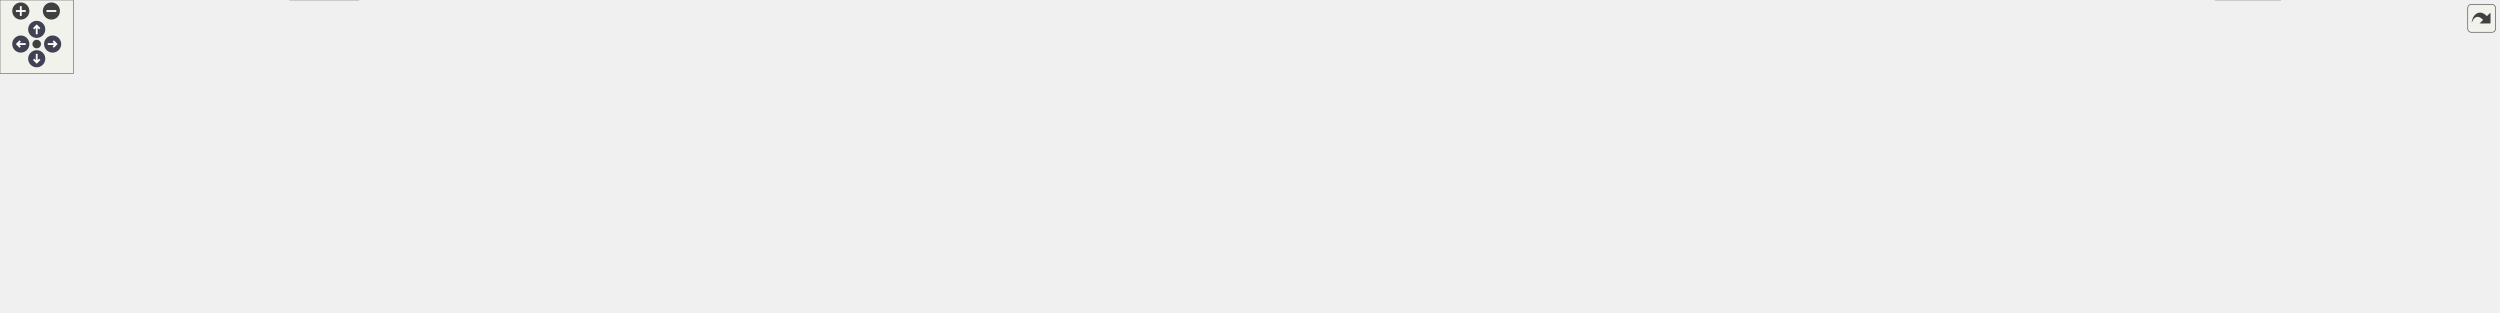
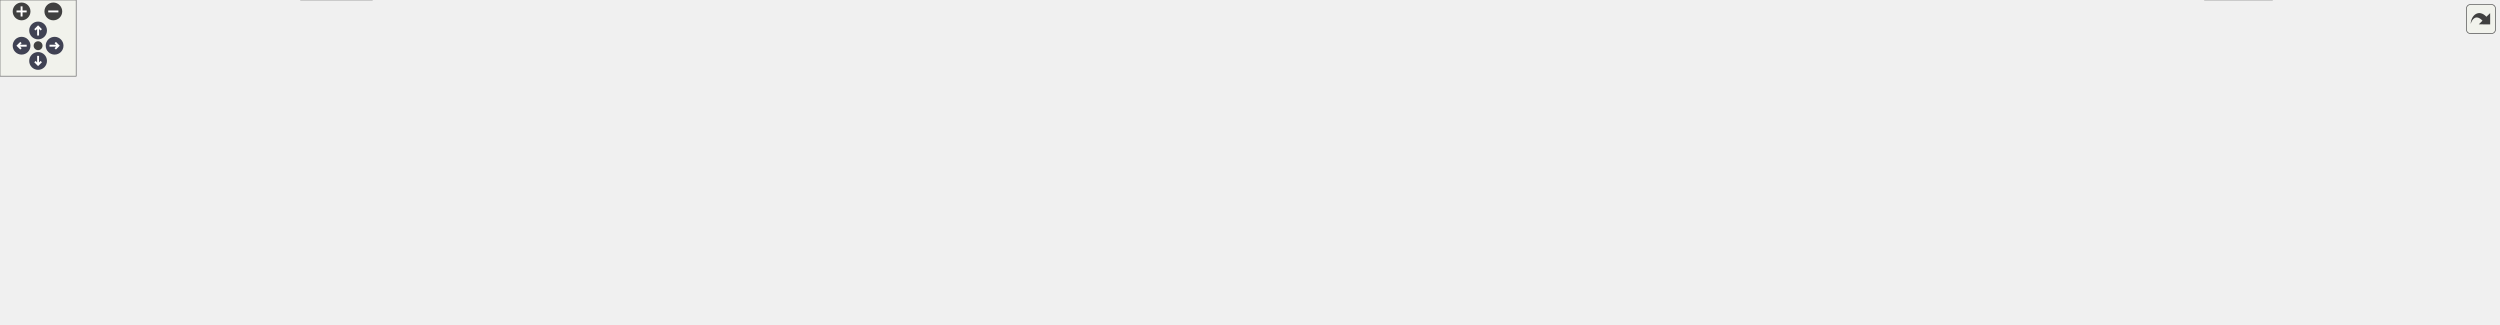
<svg xmlns="http://www.w3.org/2000/svg" xmlns:xlink="http://www.w3.org/1999/xlink" id="main" version="1.1" xml:space="preserve">
  <style type="text/css">
.node, .edge {opacity: 0.7;}
.node.selected, .edge.selected {opacity: 1;}
.edge:hover path { stroke: red; }
.edge:hover polygon { stroke: red; fill: red; }
</style>
  <defs>
    <circle id="rim" cx="0" cy="0" r="7" />
    <circle id="rim2" cx="0" cy="0" r="3.5" />
    <g id="zoomPlus">
      <use xlink:href="#rim" fill="#404040">
        <set attributeName="fill" to="#808080" begin="zoomplus.mouseover" end="zoomplus.mouseout" />
      </use>
      <path d="M-4,0h8M0,-4v8" fill="none" stroke="white" stroke-width="1.5" pointer-events="none" />
    </g>
    <g id="zoomMin">
      <use xlink:href="#rim" fill="#404040">
        <set attributeName="fill" to="#808080" begin="zoomminus.mouseover" end="zoomminus.mouseout" />
      </use>
      <path d="M-4,0h8" fill="none" stroke="white" stroke-width="1.5" pointer-events="none" />
    </g>
    <g id="arrowUp" transform="translate(30 24)">
      <use xlink:href="#rim" />
      <path pointer-events="none" fill="none" stroke="white" stroke-width="1.5" d="M0,-3.0v7 M-2.5,-0.5L0,-3.0L2.5,-0.5" />
    </g>
    <g id="arrowRight" transform="rotate(90) translate(36 -43)">
      <use xlink:href="#rim" />
      <path pointer-events="none" fill="none" stroke="white" stroke-width="1.5" d="M0,-3.0v7 M-2.5,-0.5L0,-3.0L2.5,-0.5" />
    </g>
    <g id="arrowDown" transform="rotate(180) translate(-30 -48)">
      <use xlink:href="#rim" />
      <path pointer-events="none" fill="none" stroke="white" stroke-width="1.5" d="M0,-3.0v7 M-2.5,-0.5L0,-3.0L2.5,-0.5" />
    </g>
    <g id="arrowLeft" transform="rotate(270) translate(-36 17)">
      <use xlink:href="#rim" />
      <path pointer-events="none" fill="none" stroke="white" stroke-width="1.5" d="M0,-3.0v7 M-2.5,-0.5L0,-3.0L2.5,-0.5" />
    </g>
    <g id="resetDef">
      <use xlink:href="#rim2" fill="#404040">
        <set attributeName="fill" to="#808080" begin="reset.mouseover" end="reset.mouseout" />
      </use>
    </g>
  </defs>
  <svg id="graph" class="graph">
    <g id="viewport">
      <g id="Node000001" class="node">
        <g id="a_Node000001">
          <a xlink:title=" ">
-             <polygon fill="#999999" stroke="#666666" points="1029.5,-195 908.5,-195 908.5,-165 1029.5,-165 1029.5,-195" />
-             <text text-anchor="start" x="916.5" y="-183" font-family="Helvetica,sans-Serif" font-size="10.00">src/controllers/src</text>
-             <text text-anchor="middle" x="969" y="-172" font-family="Helvetica,sans-Serif" font-size="10.00">/SphereController.cpp</text>
+             <polygon fill="#999999" stroke="#666666" points="969.5,-195 848.5,-195 848.5,-165 969.5,-165 969.5,-195" />
+             <text text-anchor="start" x="856.5" y="-183" font-family="Helvetica,sans-Serif" font-size="10.00">src/controllers/src</text>
+             <text text-anchor="middle" x="909" y="-172" font-family="Helvetica,sans-Serif" font-size="10.00">/SphereController.cpp</text>
          </a>
        </g>
      </g>
      <g id="Node000002" class="node">
        <g id="a_Node000002">
          <a xlink:href="SphereController_8hpp.html" target="_top" xlink:title=" ">
            <polygon fill="white" stroke="#666666" points="229.5,-129 56.5,-129 56.5,-110 229.5,-110 229.5,-129" />
            <text text-anchor="middle" x="143" y="-117" font-family="Helvetica,sans-Serif" font-size="10.00">controllers/SphereController.hpp</text>
          </a>
        </g>
      </g>
      <g id="edge1_Node000001_Node000002" class="edge">
        <g id="a_edge1_Node000001_Node000002">
          <a xlink:title=" ">
-             <path fill="none" stroke="#63b8ff" d="M908.4,-175.26C784.92,-167.55 495,-148.99 239.81,-129.05" />
-             <polygon fill="#63b8ff" stroke="#63b8ff" points="239.84,-125.54 229.6,-128.25 239.3,-132.52 239.84,-125.54" />
+             <path fill="none" stroke="#63b8ff" d="M848.46,-174.76C732.66,-166.6 471.46,-147.89 239.91,-129.06" />
+             <polygon fill="#63b8ff" stroke="#63b8ff" points="239.85,-125.55 229.6,-128.22 239.29,-132.52 239.85,-125.55" />
          </a>
        </g>
      </g>
      <g id="Node000008" class="node">
        <g id="a_Node000008">
          <a xlink:title=" ">
            <polygon fill="#e0e0e0" stroke="#999999" points="314,-129 248,-129 248,-110 314,-110 314,-129" />
            <text text-anchor="middle" x="281" y="-117" font-family="Helvetica,sans-Serif" font-size="10.00">vtkActor.h</text>
          </a>
        </g>
      </g>
      <g id="edge7_Node000001_Node000008" class="edge">
        <g id="a_edge7_Node000001_Node000008">
          <a xlink:title=" ">
-             <path fill="none" stroke="#63b8ff" d="M908.17,-176.78C795.07,-172.1 544.64,-159.21 324.53,-129.05" />
-             <polygon fill="#63b8ff" stroke="#63b8ff" points="324.79,-125.55 314.41,-127.64 323.83,-132.48 324.79,-125.55" />
+             <path fill="none" stroke="#63b8ff" d="M848.42,-176.12C743.56,-170.64 521.31,-156.82 324.36,-129.04" />
+             <polygon fill="#63b8ff" stroke="#63b8ff" points="324.8,-125.57 314.41,-127.62 323.82,-132.5 324.8,-125.57" />
          </a>
        </g>
      </g>
      <g id="Node000009" class="node">
        <g id="a_Node000009">
          <a xlink:title=" ">
            <polygon fill="#e0e0e0" stroke="#999999" points="466,-129 332,-129 332,-110 466,-110 466,-129" />
            <text text-anchor="middle" x="399" y="-117" font-family="Helvetica,sans-Serif" font-size="10.00">vtkCallbackCommand.h</text>
          </a>
        </g>
      </g>
      <g id="edge8_Node000001_Node000009" class="edge">
        <g id="a_edge8_Node000001_Node000009">
          <a xlink:title=" ">
-             <path fill="none" stroke="#63b8ff" d="M908.26,-173.02C817.1,-163.99 639.19,-146.24 476.39,-129.03" />
-             <polygon fill="#63b8ff" stroke="#63b8ff" points="476.5,-125.52 466.19,-127.95 475.76,-132.49 476.5,-125.52" />
+             <path fill="none" stroke="#63b8ff" d="M848.49,-172.06C755.77,-161.42 578.56,-141.1 476.54,-129.39" />
+             <polygon fill="#63b8ff" stroke="#63b8ff" points="476.63,-125.88 466.3,-128.22 475.83,-132.84 476.63,-125.88" />
          </a>
        </g>
      </g>
      <g id="Node000010" class="node">
        <g id="a_Node000010">
          <a xlink:title=" ">
            <polygon fill="#e0e0e0" stroke="#999999" points="573.5,-129 484.5,-129 484.5,-110 573.5,-110 573.5,-129" />
            <text text-anchor="middle" x="529" y="-117" font-family="Helvetica,sans-Serif" font-size="10.00">vtkCellPicker.h</text>
          </a>
        </g>
      </g>
      <g id="edge9_Node000001_Node000010" class="edge">
        <g id="a_edge9_Node000001_Node000010">
          <a xlink:title=" ">
-             <path fill="none" stroke="#63b8ff" d="M908.42,-171.67C834.44,-162.61 705.19,-146.4 583.98,-129.11" />
-             <polygon fill="#63b8ff" stroke="#63b8ff" points="584.17,-125.6 573.77,-127.64 583.18,-132.53 584.17,-125.6" />
+             <path fill="none" stroke="#63b8ff" d="M848.31,-169.76C785,-160.11 682.59,-144.46 583.94,-129.14" />
+             <polygon fill="#63b8ff" stroke="#63b8ff" points="584.21,-125.64 573.79,-127.56 583.13,-132.56 584.21,-125.64" />
          </a>
        </g>
      </g>
      <g id="Node000011" class="node">
        <g id="a_Node000011">
          <a xlink:title=" ">
            <polygon fill="#e0e0e0" stroke="#999999" points="684,-129 592,-129 592,-110 684,-110 684,-129" />
            <text text-anchor="middle" x="638" y="-117" font-family="Helvetica,sans-Serif" font-size="10.00">vtkCommand.h</text>
          </a>
        </g>
      </g>
      <g id="edge10_Node000001_Node000011" class="edge">
        <g id="a_edge10_Node000001_Node000011">
          <a xlink:title=" ">
-             <path fill="none" stroke="#63b8ff" d="M908.29,-168.27C847.16,-157.47 753.62,-140.93 694.16,-130.43" />
-             <polygon fill="#63b8ff" stroke="#63b8ff" points="694.65,-126.96 684.2,-128.66 693.43,-133.85 694.65,-126.96" />
+             <path fill="none" stroke="#63b8ff" d="M848.18,-165.87C799.73,-155.41 732.74,-140.95 687.52,-131.19" />
+             <polygon fill="#63b8ff" stroke="#63b8ff" points="688.16,-127.75 677.65,-129.06 686.68,-134.59 688.16,-127.75" />
          </a>
        </g>
      </g>
      <g id="Node000012" class="node">
        <g id="a_Node000012">
          <a xlink:title=" ">
            <polygon fill="#e0e0e0" stroke="#999999" points="770,-129 702,-129 702,-110 770,-110 770,-129" />
            <text text-anchor="middle" x="736" y="-117" font-family="Helvetica,sans-Serif" font-size="10.00">vtkPlane.h</text>
          </a>
        </g>
      </g>
      <g id="edge11_Node000001_Node000012" class="edge">
        <g id="a_edge11_Node000001_Node000012">
          <a xlink:title=" ">
-             <path fill="none" stroke="#63b8ff" d="M913.19,-164.99C872.46,-154.76 817.99,-141.09 780.25,-131.61" />
-             <polygon fill="#63b8ff" stroke="#63b8ff" points="780.62,-128.09 770.07,-129.05 778.91,-134.88 780.62,-128.09" />
+             <path fill="none" stroke="#63b8ff" d="M867.56,-164.99C838.09,-155.02 798.94,-141.78 771.03,-132.35" />
+             <polygon fill="#63b8ff" stroke="#63b8ff" points="771.89,-128.94 761.3,-129.05 769.65,-135.57 771.89,-128.94" />
          </a>
        </g>
      </g>
      <g id="Node000013" class="node">
        <g id="a_Node000013">
          <a xlink:title=" ">
            <polygon fill="#e0e0e0" stroke="#999999" points="910,-129 788,-129 788,-110 910,-110 910,-129" />
            <text text-anchor="middle" x="849" y="-117" font-family="Helvetica,sans-Serif" font-size="10.00">vtkPolyDataMapper.h</text>
          </a>
        </g>
      </g>
      <g id="edge12_Node000001_Node000013" class="edge">
        <g id="a_edge12_Node000001_Node000013">
          <a xlink:title=" ">
-             <path fill="none" stroke="#63b8ff" d="M940.26,-164.99C920.68,-155.45 894.95,-142.9 875.8,-133.57" />
-             <polygon fill="#63b8ff" stroke="#63b8ff" points="877.24,-130.38 866.72,-129.14 874.18,-136.67 877.24,-130.38" />
+             <path fill="none" stroke="#63b8ff" d="M894.48,-164.84C885.68,-156.26 874.43,-145.3 865.33,-136.42" />
+             <polygon fill="#63b8ff" stroke="#63b8ff" points="867.59,-133.74 857.99,-129.27 862.71,-138.75 867.59,-133.74" />
          </a>
        </g>
      </g>
      <g id="Node000014" class="node">
        <g id="a_Node000014">
          <a xlink:title=" ">
            <polygon fill="#e0e0e0" stroke="#999999" points="1009.5,-129 928.5,-129 928.5,-110 1009.5,-110 1009.5,-129" />
            <text text-anchor="middle" x="969" y="-117" font-family="Helvetica,sans-Serif" font-size="10.00">vtkProperty.h</text>
          </a>
        </g>
      </g>
      <g id="edge13_Node000001_Node000014" class="edge">
        <g id="a_edge13_Node000001_Node000014">
          <a xlink:title=" ">
-             <path fill="none" stroke="#63b8ff" d="M969,-164.84C969,-157.21 969,-147.7 969,-139.45" />
-             <polygon fill="#63b8ff" stroke="#63b8ff" points="972.5,-139.27 969,-129.27 965.5,-139.27 972.5,-139.27" />
+             <path fill="none" stroke="#63b8ff" d="M923.52,-164.84C932.32,-156.26 943.57,-145.3 952.67,-136.42" />
+             <polygon fill="#63b8ff" stroke="#63b8ff" points="955.29,-138.75 960.01,-129.27 950.41,-133.74 955.29,-138.75" />
          </a>
        </g>
      </g>
      <g id="Node000015" class="node">
        <g id="a_Node000015">
          <a xlink:title=" ">
            <polygon fill="#e0e0e0" stroke="#999999" points="1142,-129 1028,-129 1028,-110 1142,-110 1142,-129" />
            <text text-anchor="middle" x="1085" y="-117" font-family="Helvetica,sans-Serif" font-size="10.00">vtkRenderWindow.h</text>
          </a>
        </g>
      </g>
      <g id="edge14_Node000001_Node000015" class="edge">
        <g id="a_edge14_Node000001_Node000015">
          <a xlink:title=" ">
-             <path fill="none" stroke="#63b8ff" d="M996.78,-164.99C1015.62,-155.49 1040.35,-143.02 1058.84,-133.69" />
-             <polygon fill="#63b8ff" stroke="#63b8ff" points="1060.52,-136.77 1067.87,-129.14 1057.36,-130.52 1060.52,-136.77" />
+             <path fill="none" stroke="#63b8ff" d="M951.16,-164.99C981.27,-154.98 1021.31,-141.67 1049.73,-132.22" />
+             <polygon fill="#63b8ff" stroke="#63b8ff" points="1050.88,-135.53 1059.27,-129.05 1048.67,-128.89 1050.88,-135.53" />
          </a>
        </g>
      </g>
      <g id="Node000016" class="node">
        <g id="a_Node000016">
          <a xlink:title=" ">
            <polygon fill="#e0e0e0" stroke="#999999" points="1321.5,-129 1160.5,-129 1160.5,-110 1321.5,-110 1321.5,-129" />
            <text text-anchor="middle" x="1241" y="-117" font-family="Helvetica,sans-Serif" font-size="10.00">vtkRenderWindowInteractor.h</text>
          </a>
        </g>
      </g>
      <g id="edge15_Node000001_Node000016" class="edge">
        <g id="a_edge15_Node000001_Node000016">
          <a xlink:title=" ">
-             <path fill="none" stroke="#63b8ff" d="M1029.7,-165.94C1078.32,-155.49 1145.69,-141 1191.18,-131.22" />
-             <polygon fill="#63b8ff" stroke="#63b8ff" points="1192.06,-134.61 1201.1,-129.08 1190.59,-127.76 1192.06,-134.61" />
+             <path fill="none" stroke="#63b8ff" d="M969.51,-168.34C1030.15,-157.65 1122.87,-141.32 1182.71,-130.77" />
+             <polygon fill="#63b8ff" stroke="#63b8ff" points="1183.52,-134.18 1192.76,-129 1182.3,-127.29 1183.52,-134.18" />
          </a>
        </g>
      </g>
      <g id="Node000017" class="node">
        <g id="a_Node000017">
          <a xlink:title=" ">
            <polygon fill="#e0e0e0" stroke="#999999" points="1424.5,-129 1339.5,-129 1339.5,-110 1424.5,-110 1424.5,-129" />
            <text text-anchor="middle" x="1382" y="-117" font-family="Helvetica,sans-Serif" font-size="10.00">vtkRenderer.h</text>
          </a>
        </g>
      </g>
      <g id="edge16_Node000001_Node000017" class="edge">
        <g id="a_edge16_Node000001_Node000017">
          <a xlink:title=" ">
-             <path fill="none" stroke="#63b8ff" d="M1029.6,-171.15C1099.45,-161.99 1217.96,-146.09 1329.37,-129.22" />
-             <polygon fill="#63b8ff" stroke="#63b8ff" points="1330.08,-132.65 1339.44,-127.68 1329.02,-125.73 1330.08,-132.65" />
+             <path fill="none" stroke="#63b8ff" d="M969.57,-172.73C1049.62,-164.25 1195.3,-148.1 1329.4,-129.17" />
+             <polygon fill="#63b8ff" stroke="#63b8ff" points="1330.04,-132.62 1339.45,-127.75 1329.05,-125.69 1330.04,-132.62" />
          </a>
        </g>
      </g>
      <g id="Node000018" class="node">
        <g id="a_Node000018">
          <a xlink:title=" ">
            <polygon fill="#e0e0e0" stroke="#999999" points="1551,-129 1443,-129 1443,-110 1551,-110 1551,-129" />
            <text text-anchor="middle" x="1497" y="-117" font-family="Helvetica,sans-Serif" font-size="10.00">vtkSphereSource.h</text>
          </a>
        </g>
      </g>
      <g id="edge17_Node000001_Node000018" class="edge">
        <g id="a_edge17_Node000001_Node000018">
          <a xlink:title=" ">
-             <path fill="none" stroke="#63b8ff" d="M1029.62,-173.01C1116.44,-164.31 1281.49,-147.34 1432.34,-129.17" />
-             <polygon fill="#63b8ff" stroke="#63b8ff" points="1433.21,-132.59 1442.72,-127.92 1432.37,-125.64 1433.21,-132.59" />
+             <path fill="none" stroke="#63b8ff" d="M969.71,-174C1065.7,-165.91 1258.65,-148.97 1432.61,-129.12" />
+             <polygon fill="#63b8ff" stroke="#63b8ff" points="1433.18,-132.58 1442.72,-127.96 1432.39,-125.62 1433.18,-132.58" />
          </a>
        </g>
      </g>
      <g id="Node000019" class="node">
        <g id="a_Node000019">
          <a xlink:title=" ">
-             <polygon fill="#e0e0e0" stroke="#999999" points="1625,-129 1569,-129 1569,-110 1625,-110 1625,-129" />
-             <text text-anchor="middle" x="1597" y="-117" font-family="Helvetica,sans-Serif" font-size="10.00">QDebug</text>
+             <polygon fill="#e0e0e0" stroke="#999999" points="1633,-129 1569,-129 1569,-110 1633,-110 1633,-129" />
+             <text text-anchor="middle" x="1601" y="-117" font-family="Helvetica,sans-Serif" font-size="10.00">algorithm</text>
          </a>
        </g>
      </g>
      <g id="edge18_Node000001_Node000019" class="edge">
        <g id="a_edge18_Node000001_Node000019">
          <a xlink:title=" ">
-             <path fill="none" stroke="#63b8ff" d="M1029.74,-176.7C1135.44,-172.07 1360.1,-159.49 1558.76,-128.97" />
-             <polygon fill="#63b8ff" stroke="#63b8ff" points="1559.45,-132.41 1568.8,-127.41 1558.38,-125.49 1559.45,-132.41" />
+             <path fill="none" stroke="#63b8ff" d="M969.86,-176.92C1083.64,-172.47 1336.42,-159.91 1558.62,-129.01" />
+             <polygon fill="#63b8ff" stroke="#63b8ff" points="1559.42,-132.43 1568.84,-127.57 1558.45,-125.5 1559.42,-132.43" />
          </a>
        </g>
      </g>
      <g id="Node000020" class="node">
        <g id="a_Node000020">
-           <a xlink:title=" ">
-             <polygon fill="#e0e0e0" stroke="#999999" points="1707,-129 1643,-129 1643,-110 1707,-110 1707,-129" />
-             <text text-anchor="middle" x="1675" y="-117" font-family="Helvetica,sans-Serif" font-size="10.00">algorithm</text>
+           <a xlink:href="RenderScheduler_8hpp.html" target="_top" xlink:title=" ">
+             <polygon fill="white" stroke="#666666" points="1805,-129 1651,-129 1651,-110 1805,-110 1805,-129" />
+             <text text-anchor="middle" x="1728" y="-117" font-family="Helvetica,sans-Serif" font-size="10.00">render/RenderScheduler.hpp</text>
          </a>
        </g>
      </g>
      <g id="edge19_Node000001_Node000020" class="edge">
        <g id="a_edge19_Node000001_Node000020">
          <a xlink:title=" ">
-             <path fill="none" stroke="#63b8ff" d="M1029.8,-177.06C1145.4,-172.8 1404.98,-160.49 1632.71,-128.99" />
-             <polygon fill="#63b8ff" stroke="#63b8ff" points="1633.42,-132.43 1642.84,-127.58 1632.45,-125.5 1633.42,-132.43" />
-           </a>
-         </g>
-       </g>
-       <g id="Node000021" class="node">
-         <g id="a_Node000021">
-           <a xlink:href="RenderScheduler_8hpp.html" target="_top" xlink:title=" ">
-             <polygon fill="white" stroke="#666666" points="1879,-129 1725,-129 1725,-110 1879,-110 1879,-129" />
-             <text text-anchor="middle" x="1802" y="-117" font-family="Helvetica,sans-Serif" font-size="10.00">render/RenderScheduler.hpp</text>
-           </a>
-         </g>
-       </g>
-       <g id="edge20_Node000001_Node000021" class="edge">
-         <g id="a_edge20_Node000001_Node000021">
-           <a xlink:title=" ">
-             <path fill="none" stroke="#63b8ff" d="M1029.57,-175.6C1155.18,-168.4 1453.44,-150.58 1714.6,-129.09" />
-             <polygon fill="#63b8ff" stroke="#63b8ff" points="1714.98,-132.57 1724.66,-128.26 1714.4,-125.6 1714.98,-132.57" />
+             <path fill="none" stroke="#63b8ff" d="M969.86,-175.48C1093.89,-168.16 1385.05,-150.28 1640.44,-129.11" />
+             <polygon fill="#63b8ff" stroke="#63b8ff" points="1640.98,-132.57 1650.66,-128.26 1640.4,-125.6 1640.98,-132.57" />
          </a>
        </g>
      </g>
      <g id="Node000003" class="node">
        <g id="a_Node000003">
          <a xlink:title=" ">
            <polygon fill="#e0e0e0" stroke="#999999" points="104,-74 0,-74 0,-55 104,-55 104,-74" />
            <text text-anchor="middle" x="52" y="-62" font-family="Helvetica,sans-Serif" font-size="10.00">vtkSmartPointer.h</text>
          </a>
        </g>
      </g>
      <g id="edge2_Node000002_Node000003" class="edge">
        <g id="a_edge2_Node000002_Node000003">
          <a xlink:title=" ">
            <path fill="none" stroke="#63b8ff" d="M128.38,-109.98C114.14,-101.69 92.25,-88.94 75.55,-79.22" />
            <polygon fill="#63b8ff" stroke="#63b8ff" points="77.29,-76.18 66.89,-74.17 73.77,-82.23 77.29,-76.18" />
          </a>
        </g>
      </g>
      <g id="Node000004" class="node">
        <g id="a_Node000004">
          <a xlink:title=" ">
            <polygon fill="#e0e0e0" stroke="#999999" points="164,-74 122,-74 122,-55 164,-55 164,-74" />
            <text text-anchor="middle" x="143" y="-62" font-family="Helvetica,sans-Serif" font-size="10.00">array</text>
          </a>
        </g>
      </g>
      <g id="edge3_Node000002_Node000004" class="edge">
        <g id="a_edge3_Node000002_Node000004">
          <a xlink:title=" ">
            <path fill="none" stroke="#63b8ff" d="M143,-109.75C143,-102.8 143,-92.85 143,-84.13" />
            <polygon fill="#63b8ff" stroke="#63b8ff" points="146.5,-84.09 143,-74.09 139.5,-84.09 146.5,-84.09" />
          </a>
        </g>
      </g>
      <g id="Node000005" class="node">
        <g id="a_Node000005">
          <a xlink:title=" ">
-             <polygon fill="#e0e0e0" stroke="#999999" points="1065.5,-74 1018.5,-74 1018.5,-55 1065.5,-55 1065.5,-74" />
-             <text text-anchor="middle" x="1042" y="-62" font-family="Helvetica,sans-Serif" font-size="10.00">vector</text>
+             <polygon fill="#e0e0e0" stroke="#999999" points="1028.5,-74 981.5,-74 981.5,-55 1028.5,-55 1028.5,-74" />
+             <text text-anchor="middle" x="1005" y="-62" font-family="Helvetica,sans-Serif" font-size="10.00">vector</text>
          </a>
        </g>
      </g>
      <g id="edge4_Node000002_Node000005" class="edge">
        <g id="a_edge4_Node000002_Node000005">
          <a xlink:title=" ">
-             <path fill="none" stroke="#63b8ff" d="M229.6,-110.7C232.77,-110.46 235.91,-110.22 239,-110 536.85,-88.57 897.51,-71.89 1008.13,-66.98" />
-             <polygon fill="#63b8ff" stroke="#63b8ff" points="1008.5,-70.46 1018.33,-66.53 1008.19,-63.47 1008.5,-70.46" />
+             <path fill="none" stroke="#63b8ff" d="M229.6,-110.71C232.77,-110.46 235.91,-110.23 239,-110 521.9,-89.26 864.14,-72.24 971.28,-67.09" />
+             <polygon fill="#63b8ff" stroke="#63b8ff" points="971.66,-70.58 981.48,-66.61 971.32,-63.59 971.66,-70.58" />
          </a>
        </g>
      </g>
      <g id="Node000006" class="node">
        <g id="a_Node000006">
          <a xlink:href="IControllerBase_8hpp.html" target="_top" xlink:title=" ">
            <polygon fill="white" stroke="#666666" points="348.5,-74 181.5,-74 181.5,-55 348.5,-55 348.5,-74" />
            <text text-anchor="middle" x="265" y="-62" font-family="Helvetica,sans-Serif" font-size="10.00">controllers/IControllerBase.hpp</text>
          </a>
        </g>
      </g>
      <g id="edge5_Node000002_Node000006" class="edge">
        <g id="a_edge5_Node000002_Node000006">
          <a xlink:title=" ">
            <path fill="none" stroke="#63b8ff" d="M162.6,-109.98C182.32,-101.42 212.95,-88.11 235.58,-78.28" />
            <polygon fill="#63b8ff" stroke="#63b8ff" points="237.26,-81.37 245.04,-74.17 234.48,-74.94 237.26,-81.37" />
          </a>
        </g>
      </g>
      <g id="Node000007" class="node">
        <g id="a_Node000007">
          <a xlink:title=" ">
            <polygon fill="#e0e0e0" stroke="#999999" points="293,-19 237,-19 237,0 293,0 293,-19" />
            <text text-anchor="middle" x="265" y="-7" font-family="Helvetica,sans-Serif" font-size="10.00">QObject</text>
          </a>
        </g>
      </g>
      <g id="edge6_Node000006_Node000007" class="edge">
        <g id="a_edge6_Node000006_Node000007">
          <a xlink:title=" ">
            <path fill="none" stroke="#63b8ff" d="M265,-54.75C265,-47.8 265,-37.85 265,-29.13" />
            <polygon fill="#63b8ff" stroke="#63b8ff" points="268.5,-29.09 265,-19.09 261.5,-29.09 268.5,-29.09" />
          </a>
        </g>
      </g>
-       <g id="edge24_Node000021_Node000005" class="edge">
-         <g id="a_edge24_Node000021_Node000005">
-           <a xlink:title=" ">
-             <path fill="none" stroke="#63b8ff" d="M1724.66,-110.74C1721.73,-110.48 1718.84,-110.23 1716,-110 1470.71,-89.79 1174.59,-72.81 1075.86,-67.34" />
-             <polygon fill="#63b8ff" stroke="#63b8ff" points="1075.78,-63.83 1065.6,-66.78 1075.39,-70.82 1075.78,-63.83" />
+       <g id="edge23_Node000020_Node000005" class="edge">
+         <g id="a_edge23_Node000020_Node000005">
+           <a xlink:title=" ">
+             <path fill="none" stroke="#63b8ff" d="M1650.65,-110.75C1647.73,-110.49 1644.84,-110.24 1642,-110 1411.71,-90.58 1134.08,-73.28 1038.91,-67.52" />
+             <polygon fill="#63b8ff" stroke="#63b8ff" points="1038.93,-64.02 1028.73,-66.91 1038.51,-71.01 1038.93,-64.02" />
+           </a>
+         </g>
+       </g>
+       <g id="Node000021" class="node">
+         <g id="a_Node000021">
+           <a xlink:title=" ">
+             <polygon fill="#e0e0e0" stroke="#999999" points="1789.5,-19 1736.5,-19 1736.5,0 1789.5,0 1789.5,-19" />
+             <text text-anchor="middle" x="1763" y="-7" font-family="Helvetica,sans-Serif" font-size="10.00">cstddef</text>
+           </a>
+         </g>
+       </g>
+       <g id="edge20_Node000020_Node000021" class="edge">
+         <g id="a_edge20_Node000020_Node000021">
+           <a xlink:title=" ">
+             <path fill="none" stroke="#63b8ff" d="M1698.9,-109.94C1668.58,-99.47 1627.71,-79.99 1645,-55 1663.17,-28.73 1698.94,-17.95 1726.36,-13.54" />
+             <polygon fill="#63b8ff" stroke="#63b8ff" points="1726.98,-16.98 1736.4,-12.14 1726.02,-10.05 1726.98,-16.98" />
          </a>
        </g>
      </g>
      <g id="Node000022" class="node">
        <g id="a_Node000022">
          <a xlink:title=" ">
-             <polygon fill="#e0e0e0" stroke="#999999" points="1863.5,-19 1810.5,-19 1810.5,0 1863.5,0 1863.5,-19" />
-             <text text-anchor="middle" x="1837" y="-7" font-family="Helvetica,sans-Serif" font-size="10.00">cstddef</text>
-           </a>
-         </g>
-       </g>
-       <g id="edge21_Node000021_Node000022" class="edge">
-         <g id="a_edge21_Node000021_Node000022">
-           <a xlink:title=" ">
-             <path fill="none" stroke="#63b8ff" d="M1772.9,-109.94C1742.58,-99.47 1701.71,-79.99 1719,-55 1737.17,-28.73 1772.94,-17.95 1800.36,-13.54" />
-             <polygon fill="#63b8ff" stroke="#63b8ff" points="1800.98,-16.98 1810.4,-12.14 1800.02,-10.05 1800.98,-16.98" />
+             <polygon fill="#e0e0e0" stroke="#999999" points="1712,-74 1654,-74 1654,-55 1712,-55 1712,-74" />
+             <text text-anchor="middle" x="1683" y="-62" font-family="Helvetica,sans-Serif" font-size="10.00">memory</text>
+           </a>
+         </g>
+       </g>
+       <g id="edge21_Node000020_Node000022" class="edge">
+         <g id="a_edge21_Node000020_Node000022">
+           <a xlink:title=" ">
+             <path fill="none" stroke="#63b8ff" d="M1720.57,-109.75C1714.15,-102.18 1704.69,-91.05 1696.88,-81.84" />
+             <polygon fill="#63b8ff" stroke="#63b8ff" points="1699.43,-79.45 1690.29,-74.09 1694.1,-83.98 1699.43,-79.45" />
          </a>
        </g>
      </g>
      <g id="Node000023" class="node">
        <g id="a_Node000023">
          <a xlink:title=" ">
-             <polygon fill="#e0e0e0" stroke="#999999" points="1786,-74 1728,-74 1728,-55 1786,-55 1786,-74" />
-             <text text-anchor="middle" x="1757" y="-62" font-family="Helvetica,sans-Serif" font-size="10.00">memory</text>
-           </a>
-         </g>
-       </g>
-       <g id="edge22_Node000021_Node000023" class="edge">
-         <g id="a_edge22_Node000021_Node000023">
-           <a xlink:title=" ">
-             <path fill="none" stroke="#63b8ff" d="M1794.57,-109.75C1788.15,-102.18 1778.69,-91.05 1770.88,-81.84" />
-             <polygon fill="#63b8ff" stroke="#63b8ff" points="1773.43,-79.45 1764.29,-74.09 1768.1,-83.98 1773.43,-79.45" />
+             <polygon fill="#e0e0e0" stroke="#999999" points="1816,-74 1730,-74 1730,-55 1816,-55 1816,-74" />
+             <text text-anchor="middle" x="1773" y="-62" font-family="Helvetica,sans-Serif" font-size="10.00">unordered_set</text>
+           </a>
+         </g>
+       </g>
+       <g id="edge22_Node000020_Node000023" class="edge">
+         <g id="a_edge22_Node000020_Node000023">
+           <a xlink:title=" ">
+             <path fill="none" stroke="#63b8ff" d="M1735.43,-109.75C1741.85,-102.18 1751.31,-91.05 1759.12,-81.84" />
+             <polygon fill="#63b8ff" stroke="#63b8ff" points="1761.9,-83.98 1765.71,-74.09 1756.57,-79.45 1761.9,-83.98" />
          </a>
        </g>
      </g>
      <g id="Node000024" class="node">
        <g id="a_Node000024">
-           <a xlink:title=" ">
-             <polygon fill="#e0e0e0" stroke="#999999" points="1890,-74 1804,-74 1804,-55 1890,-55 1890,-74" />
-             <text text-anchor="middle" x="1847" y="-62" font-family="Helvetica,sans-Serif" font-size="10.00">unordered_set</text>
-           </a>
-         </g>
-       </g>
-       <g id="edge23_Node000021_Node000024" class="edge">
-         <g id="a_edge23_Node000021_Node000024">
-           <a xlink:title=" ">
-             <path fill="none" stroke="#63b8ff" d="M1809.43,-109.75C1815.85,-102.18 1825.31,-91.05 1833.12,-81.84" />
-             <polygon fill="#63b8ff" stroke="#63b8ff" points="1835.9,-83.98 1839.71,-74.09 1830.57,-79.45 1835.9,-83.98" />
-           </a>
-         </g>
-       </g>
-       <g id="Node000025" class="node">
-         <g id="a_Node000025">
          <a xlink:href="RenderTypes_8hpp.html" target="_top" xlink:title=" ">
-             <polygon fill="white" stroke="#666666" points="2042,-74 1908,-74 1908,-55 2042,-55 2042,-74" />
-             <text text-anchor="middle" x="1975" y="-62" font-family="Helvetica,sans-Serif" font-size="10.00">render/RenderTypes.hpp</text>
-           </a>
-         </g>
-       </g>
-       <g id="edge25_Node000021_Node000025" class="edge">
-         <g id="a_edge25_Node000021_Node000025">
-           <a xlink:title=" ">
-             <path fill="none" stroke="#63b8ff" d="M1829.8,-109.98C1858.97,-101.05 1905,-86.94 1937.4,-77.02" />
-             <polygon fill="#63b8ff" stroke="#63b8ff" points="1938.45,-80.36 1946.99,-74.08 1936.4,-73.66 1938.45,-80.36" />
-           </a>
-         </g>
-       </g>
-       <g id="edge26_Node000025_Node000022" class="edge">
-         <g id="a_edge26_Node000025_Node000022">
-           <a xlink:title=" ">
-             <path fill="none" stroke="#63b8ff" d="M1952.83,-54.98C1930.23,-46.3 1894.94,-32.75 1869.25,-22.88" />
-             <polygon fill="#63b8ff" stroke="#63b8ff" points="1870.17,-19.49 1859.58,-19.17 1867.66,-26.02 1870.17,-19.49" />
+             <polygon fill="white" stroke="#666666" points="1968,-74 1834,-74 1834,-55 1968,-55 1968,-74" />
+             <text text-anchor="middle" x="1901" y="-62" font-family="Helvetica,sans-Serif" font-size="10.00">render/RenderTypes.hpp</text>
+           </a>
+         </g>
+       </g>
+       <g id="edge24_Node000020_Node000024" class="edge">
+         <g id="a_edge24_Node000020_Node000024">
+           <a xlink:title=" ">
+             <path fill="none" stroke="#63b8ff" d="M1755.8,-109.98C1784.97,-101.05 1831,-86.94 1863.4,-77.02" />
+             <polygon fill="#63b8ff" stroke="#63b8ff" points="1864.45,-80.36 1872.99,-74.08 1862.4,-73.66 1864.45,-80.36" />
+           </a>
+         </g>
+       </g>
+       <g id="edge25_Node000024_Node000021" class="edge">
+         <g id="a_edge25_Node000024_Node000021">
+           <a xlink:title=" ">
+             <path fill="none" stroke="#63b8ff" d="M1878.83,-54.98C1856.23,-46.3 1820.94,-32.75 1795.25,-22.88" />
+             <polygon fill="#63b8ff" stroke="#63b8ff" points="1796.17,-19.49 1785.58,-19.17 1793.66,-26.02 1796.17,-19.49" />
          </a>
        </g>
      </g>
    </g>
  </svg>
  <g id="navigator" transform="translate(0 0)" fill="#404254">
    <rect fill="#f2f5e9" fill-opacity="0.5" stroke="#606060" stroke-width=".5" x="0" y="0" width="60" height="60" />
    <use id="zoomplus" xlink:href="#zoomPlus" x="17" y="9" />
    <use id="zoomminus" xlink:href="#zoomMin" x="42" y="9" />
    <use id="reset" xlink:href="#resetDef" x="30" y="36" />
    <use id="arrowup" xlink:href="#arrowUp" x="0" y="0" />
    <use id="arrowright" xlink:href="#arrowRight" x="0" y="0" />
    <use id="arrowdown" xlink:href="#arrowDown" x="0" y="0" />
    <use id="arrowleft" xlink:href="#arrowLeft" x="0" y="0" />
  </g>
  <svg viewBox="0 0 15 15" width="100%" height="30px" preserveAspectRatio="xMaxYMin meet">
    <g id="arrow_out" transform="scale(0.3 0.3)">
      <a xlink:href="SphereController_8cpp__incl_org.svg" target="_base">
        <rect id="button" ry="5" rx="5" y="6" x="6" height="38" width="38" fill="#f2f5e9" fill-opacity="0.5" stroke="#606060" stroke-width="1.0" />
        <path id="arrow" d="M 11.5,31.437 C 11.94,20.098 22.043,11.323 32.159,21.979 L 37.069,17.246 C 37.069,17.246 37.088,32 37.088,32 L 22.16,31.978 C 22.16,31.978 26.998,27.14 26.998,27.14 C 18.529,18.264 13.292,25.23 11.5,31.437 z" style="fill:#404040;" />
      </a>
    </g>
  </svg>
  <style type="text/css">

[data-mouse-over-selected='false'] { opacity: 0.7; }
[data-mouse-over-selected='true']  { opacity: 1.0; }

</style>
</svg>
